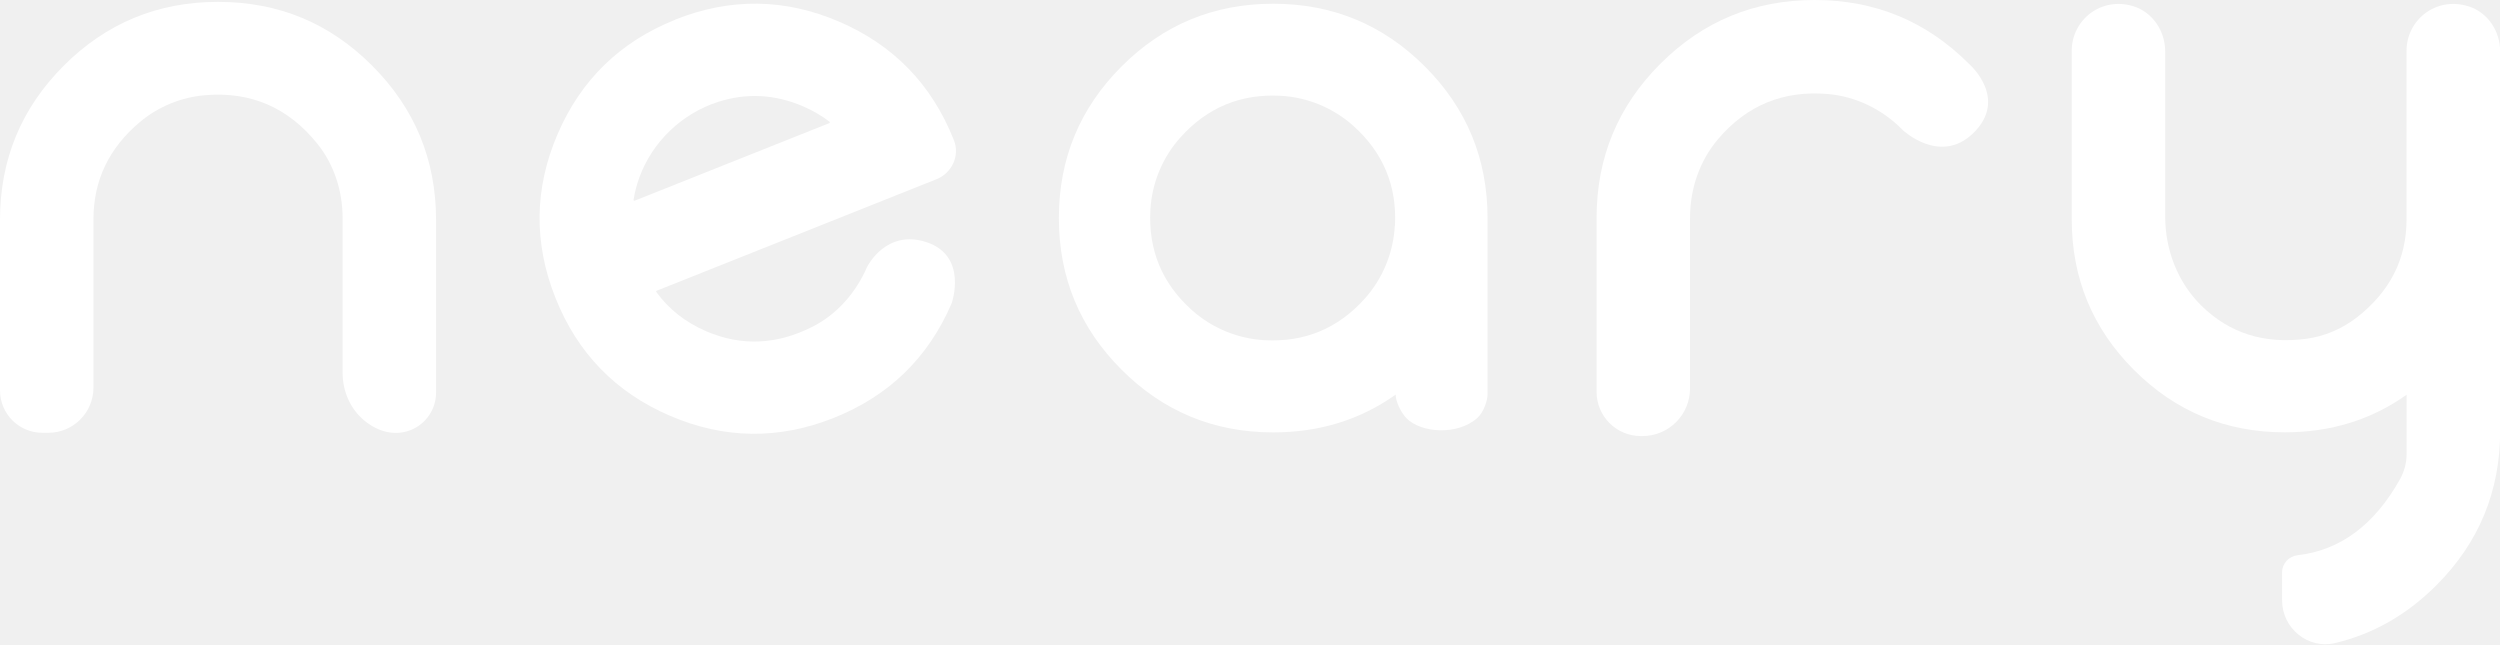
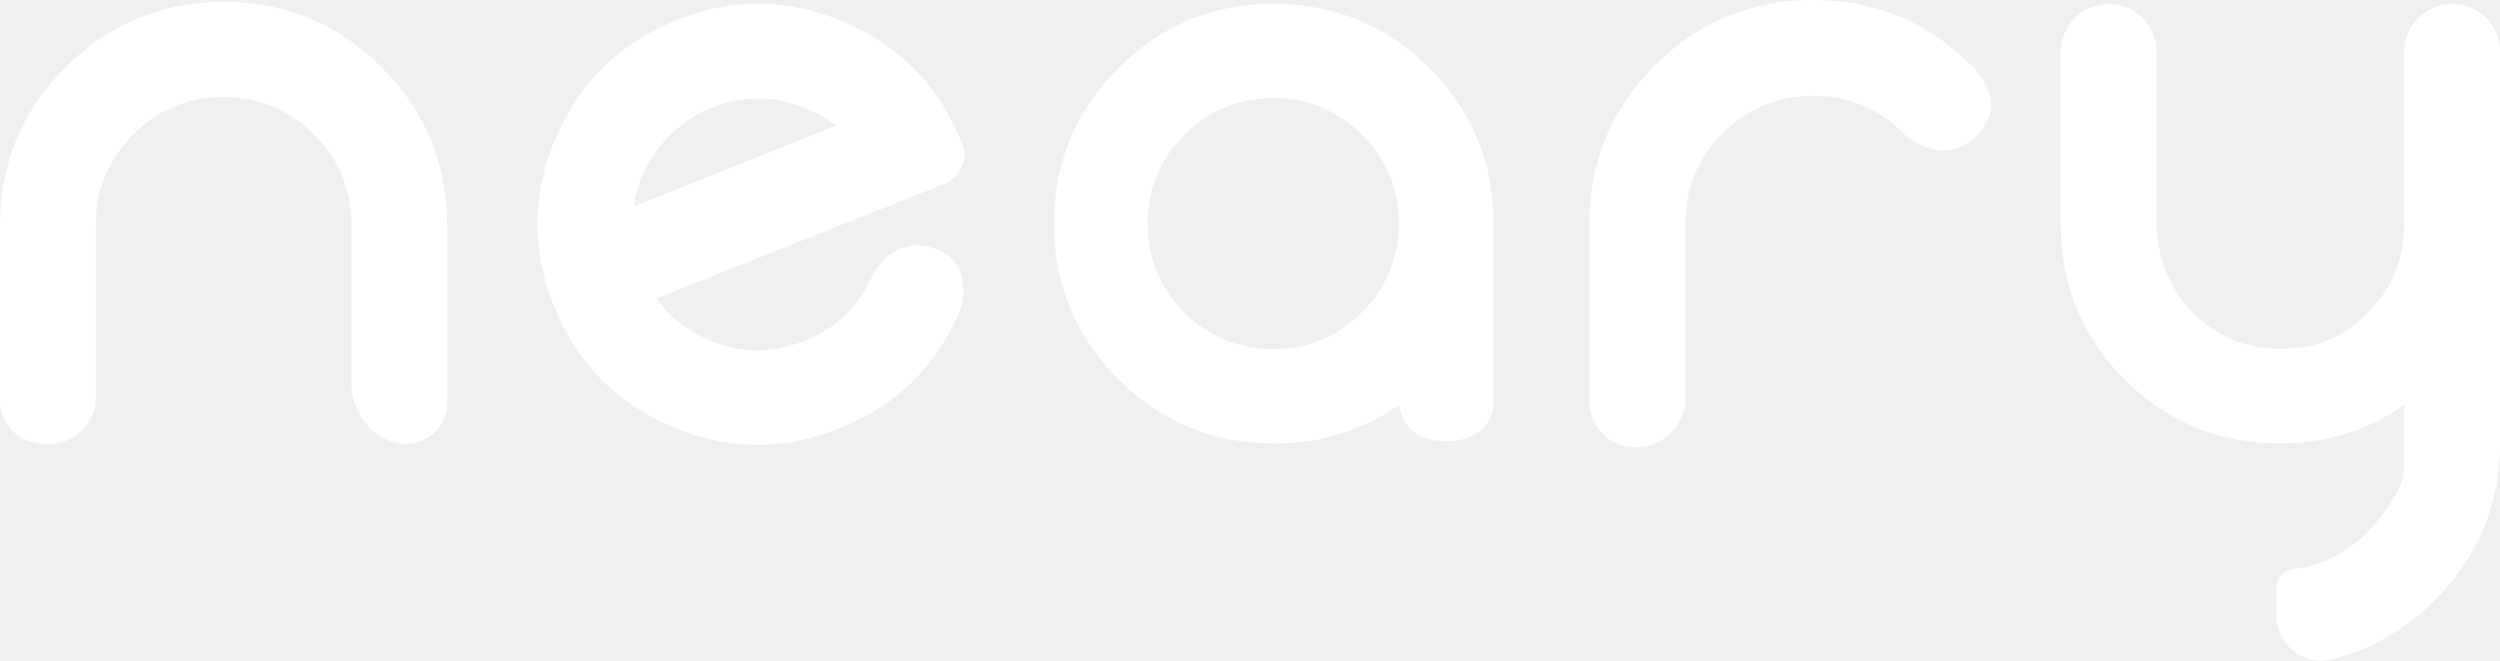
- <svg xmlns="http://www.w3.org/2000/svg" id="Layer_2" data-name="Layer 2" viewBox="0 0 321 82.72">
+ <svg xmlns="http://www.w3.org/2000/svg" id="Layer_2" data-name="Layer 2" viewBox="0 0 313 82.72">
  <defs>
    <style>
      .cls-1 {
        fill: #fff;
      }
    </style>
  </defs>
  <g id="Layer_2-2" data-name="Layer 2">
-     <path class="cls-1" d="m86.71,2.53c-7.07,2.82-12.11,7.71-15.11,14.68-3,6.97-3.09,13.99-.27,21.06,2.82,7.07,7.71,12.11,14.68,15.11,6.97,3,13.99,3.09,21.06.27,7.07-2.82,12.11-7.71,15.11-14.68l.03-.08s2.1-6.04-3.26-7.8c-5.16-1.7-7.56,3.09-7.59,3.13,0,0,0,0,0,0l-.02.04c-1.42,3.29-3.85,6.1-7.05,7.71-4.57,2.31-9.11,2.5-13.62.56-2.67-1.15-4.8-2.83-6.4-5.04-.04-.05-.02-.13.05-.16l35.93-14.32c1.97-.79,3.02-3.01,2.24-4.99-.02-.04-.03-.08-.05-.12-2.82-7.07-7.71-12.11-14.68-15.11-6.97-3-13.99-3.09-21.06-.27Zm19.77,13.28l-24.99,9.96c-.07.03-.15-.03-.14-.11.15-.95.39-1.9.74-2.86,1.67-4.6,5.46-8.22,10.12-9.72,3.65-1.17,7.28-.98,10.9.57,1.27.55,2.4,1.21,3.4,1.98.06.05.05.15-.03.18Z" />
-     <path class="cls-1" d="m189.75,53.6c.73-.67,1.25-2.14,1.25-2.94v-22.66c0-7.61-2.68-14.11-8.05-19.47-5.36-5.36-11.85-8.05-19.47-8.05s-14.11,2.68-19.47,8.05c-5.36,5.36-8.05,11.85-8.05,19.47s2.68,14.1,8.05,19.47c5.36,5.36,11.85,8.05,19.47,8.05,5.94,0,11.18-1.62,15.72-4.85,0,.84.65,2.27,1.39,3.03,1.88,1.91,6.6,2.25,9.15-.08Zm-10.66-24.57c-.19,3.44-1.56,6.76-3.86,9.32-3.44,3.84-7.73,5.61-12.87,5.33-3.44-.19-6.75-1.56-9.32-3.86-3.84-3.44-5.61-7.73-5.33-12.87.19-3.44,1.56-6.76,3.87-9.32,3.44-3.83,7.73-5.61,12.87-5.33,3.44.19,6.75,1.56,9.32,3.86,3.84,3.44,5.62,7.73,5.34,12.87Z" />
+     <path class="cls-1" d="m84.71,2.53c-7.07,2.82-12.11,7.71-15.11,14.68-3,6.97-3.09,13.99-.27,21.06,2.82,7.07,7.71,12.11,14.68,15.11,6.97,3,13.99,3.09,21.06.27,7.07-2.82,12.11-7.71,15.11-14.68l.03-.08s2.1-6.04-3.26-7.8c-5.16-1.7-7.56,3.09-7.59,3.13,0,0,0,0,0,0l-.02.04c-1.42,3.29-3.85,6.1-7.05,7.71-4.57,2.31-9.11,2.5-13.62.56-2.67-1.15-4.8-2.83-6.4-5.04-.04-.05-.02-.13.05-.16l35.93-14.32c1.97-.79,3.02-3.01,2.24-4.99-.02-.04-.03-.08-.05-.12-2.82-7.07-7.71-12.11-14.68-15.11-6.97-3-13.99-3.09-21.06-.27Zm19.77,13.28l-24.99,9.96c-.07.03-.15-.03-.14-.11.15-.95.39-1.9.74-2.86,1.67-4.6,5.46-8.22,10.12-9.72,3.65-1.17,7.28-.98,10.9.57,1.27.55,2.4,1.21,3.4,1.98.06.05.05.15-.03.18Z" />
+     <path class="cls-1" d="m185.75,53.6c.73-.67,1.25-2.14,1.25-2.94v-22.66c0-7.61-2.68-14.11-8.05-19.47-5.36-5.36-11.85-8.05-19.47-8.05s-14.11,2.68-19.47,8.05c-5.36,5.36-8.05,11.85-8.05,19.47s2.68,14.1,8.05,19.47c5.36,5.36,11.85,8.05,19.47,8.05,5.94,0,11.18-1.62,15.72-4.85,0,.84.65,2.27,1.39,3.03,1.88,1.91,6.6,2.25,9.15-.08Zm-10.66-24.57c-.19,3.44-1.56,6.76-3.86,9.32-3.44,3.84-7.73,5.61-12.87,5.33-3.44-.19-6.75-1.56-9.32-3.86-3.84-3.44-5.61-7.73-5.33-12.87.19-3.44,1.56-6.76,3.87-9.32,3.44-3.83,7.73-5.61,12.87-5.33,3.44.19,6.75,1.56,9.32,3.86,3.84,3.44,5.62,7.73,5.34,12.87Z" />
    <path class="cls-1" d="m28,.24C20.25.24,13.65,2.97,8.19,8.43,2.73,13.89,0,20.49,0,28.24v21.89c0,3,2.43,5.44,5.44,5.44h.76c3.21,0,5.8-2.6,5.8-5.8v-21.62c0-4.98,1.99-9.14,5.96-12.48,2.37-1.99,5.34-3.2,8.42-3.45,5.83-.48,10.62,1.59,14.34,6.2,2.18,2.7,3.27,6.11,3.27,9.57,0,7.32,0,19.88,0,19.88,0,2.34.97,4.62,2.77,6.11,4.33,3.6,9.23.59,9.23-3.56v-22.16c0-7.75-2.73-14.35-8.19-19.81C42.35,2.97,35.75.24,28,.24Z" />
-     <path class="cls-1" d="m252.87,8.25l-.06-.06c-5.46-5.46-12.06-8.19-19.81-8.19s-14.35,2.73-19.81,8.19c-5.46,5.46-8.19,12.06-8.19,19.81v22.31c0,3.14,2.54,5.68,5.68,5.68h.21c3.37,0,6.11-2.73,6.11-6.11v-21.92c0-3.69,1.22-7.31,3.61-10.11,3.69-4.34,8.38-6.26,14.07-5.78,3.62.31,7,1.97,9.56,4.55l.13.13s4.74,4.42,8.94.4c4.66-4.46-.44-8.9-.44-8.9Z" />
-     <path class="cls-1" d="m316.91.8c-4.13-1.28-7.91,1.77-7.91,5.71v21.67c0,5.09-2.14,9.29-6.41,12.6-1.88,1.45-4.12,2.41-6.47,2.72-5.38.71-9.87-.71-13.48-4.27-3.04-3-4.63-7.17-4.63-11.44V6.6c0-2.6-1.6-5.03-4.09-5.8-4.13-1.28-7.91,1.77-7.91,5.71v21.64c0,7.57,2.67,14.03,8,19.36,5.33,5.33,11.79,8,19.36,8,5.9,0,11.12-1.61,15.64-4.83v7.6c0,1.14-.3,2.27-.86,3.27-3.29,5.86-7.67,9.11-13.13,9.74-1.13.13-2,1.06-2,2.2v3.59c0,3.58,3.32,6.32,6.8,5.49,4.89-1.16,9.22-3.63,13.01-7.42,5.46-5.46,8.19-12.06,8.19-19.81V6.6c0-2.6-1.6-5.03-4.09-5.8Z" />
+     <path class="cls-1" d="m246.87,8.25l-.06-.06c-5.46-5.46-12.06-8.19-19.81-8.19s-14.35,2.73-19.81,8.19c-5.46,5.46-8.19,12.06-8.19,19.81v22.31c0,3.14,2.54,5.68,5.68,5.68h.21c3.37,0,6.11-2.73,6.11-6.11v-21.92c0-3.69,1.22-7.31,3.61-10.11,3.69-4.34,8.38-6.26,14.07-5.78,3.62.31,7,1.97,9.56,4.55l.13.13s4.74,4.42,8.94.4c4.66-4.46-.44-8.9-.44-8.9Z" />
+     <path class="cls-1" d="m308.91.8c-4.13-1.28-7.91,1.77-7.91,5.71v21.67c0,5.09-2.14,9.29-6.41,12.6-1.88,1.45-4.12,2.41-6.47,2.72-5.38.71-9.87-.71-13.48-4.27-3.04-3-4.63-7.17-4.63-11.44V6.6c0-2.6-1.6-5.03-4.09-5.8-4.13-1.28-7.91,1.77-7.91,5.71v21.64c0,7.57,2.67,14.03,8,19.36,5.33,5.33,11.79,8,19.36,8,5.9,0,11.12-1.61,15.64-4.83v7.6c0,1.14-.3,2.27-.86,3.27-3.29,5.86-7.67,9.11-13.13,9.74-1.13.13-2,1.06-2,2.2v3.59c0,3.58,3.32,6.32,6.8,5.49,4.89-1.16,9.22-3.63,13.01-7.42,5.46-5.46,8.19-12.06,8.19-19.81V6.6c0-2.6-1.6-5.03-4.09-5.8Z" />
  </g>
</svg>
